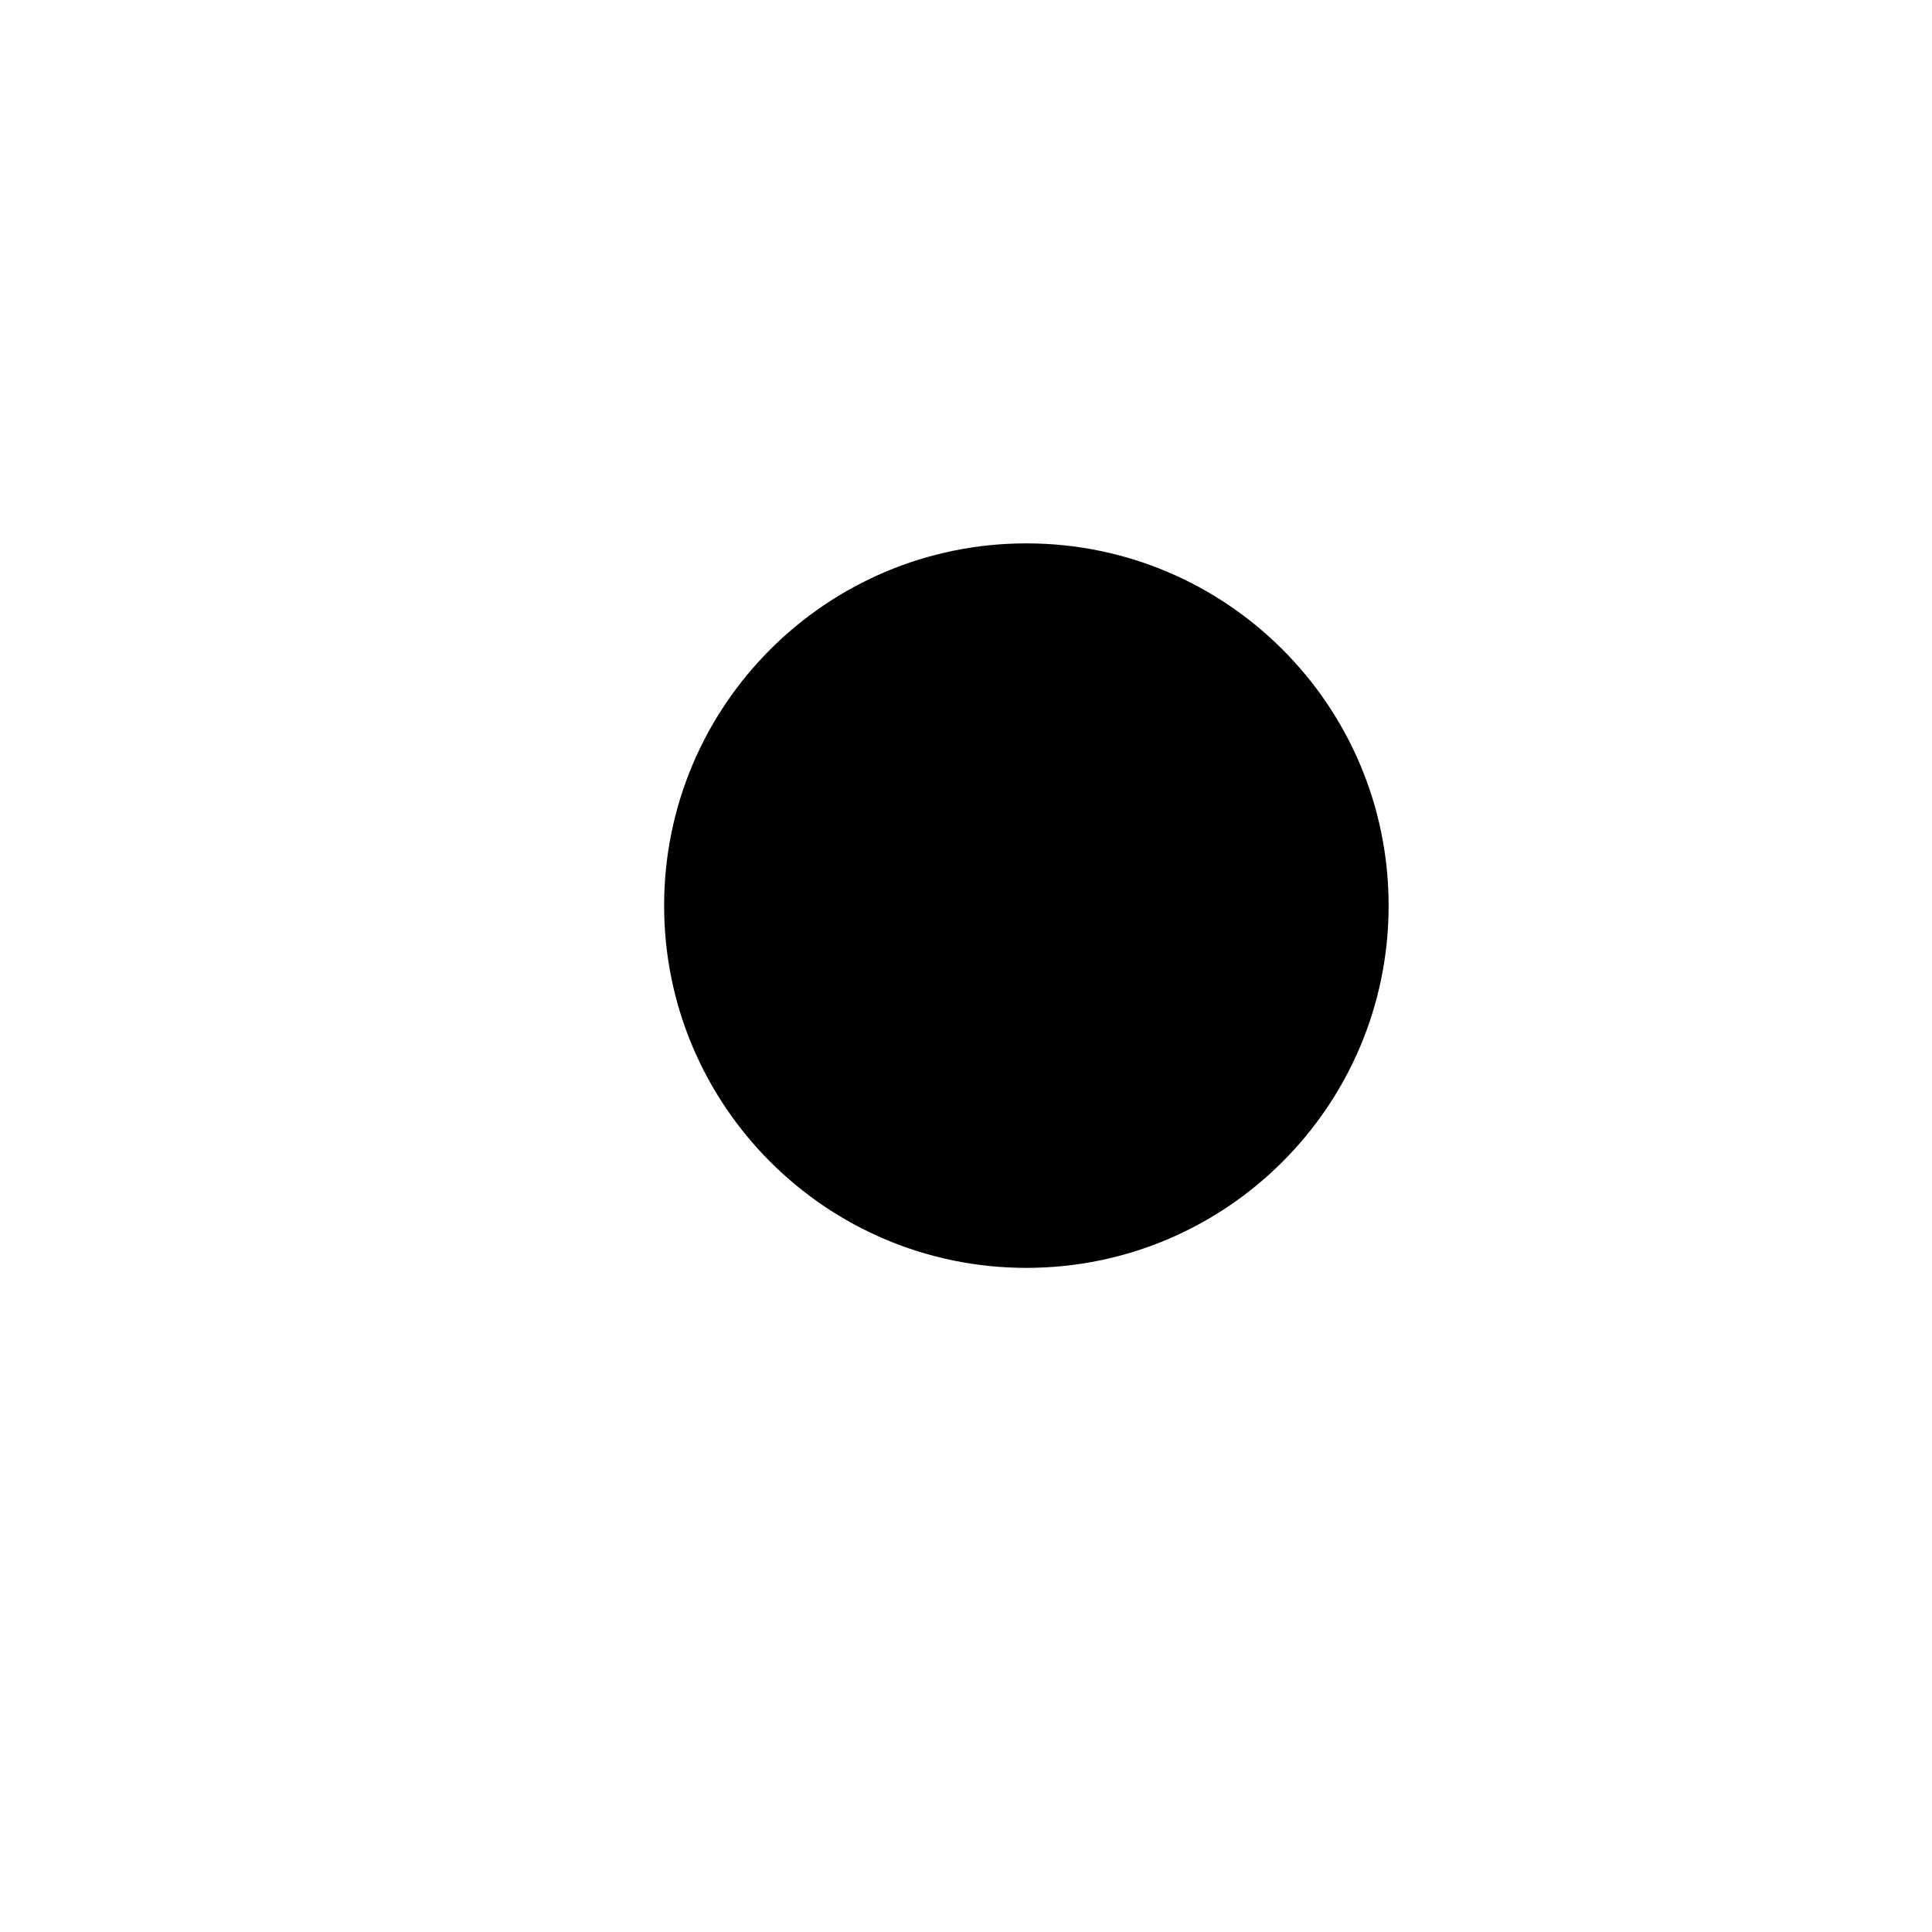
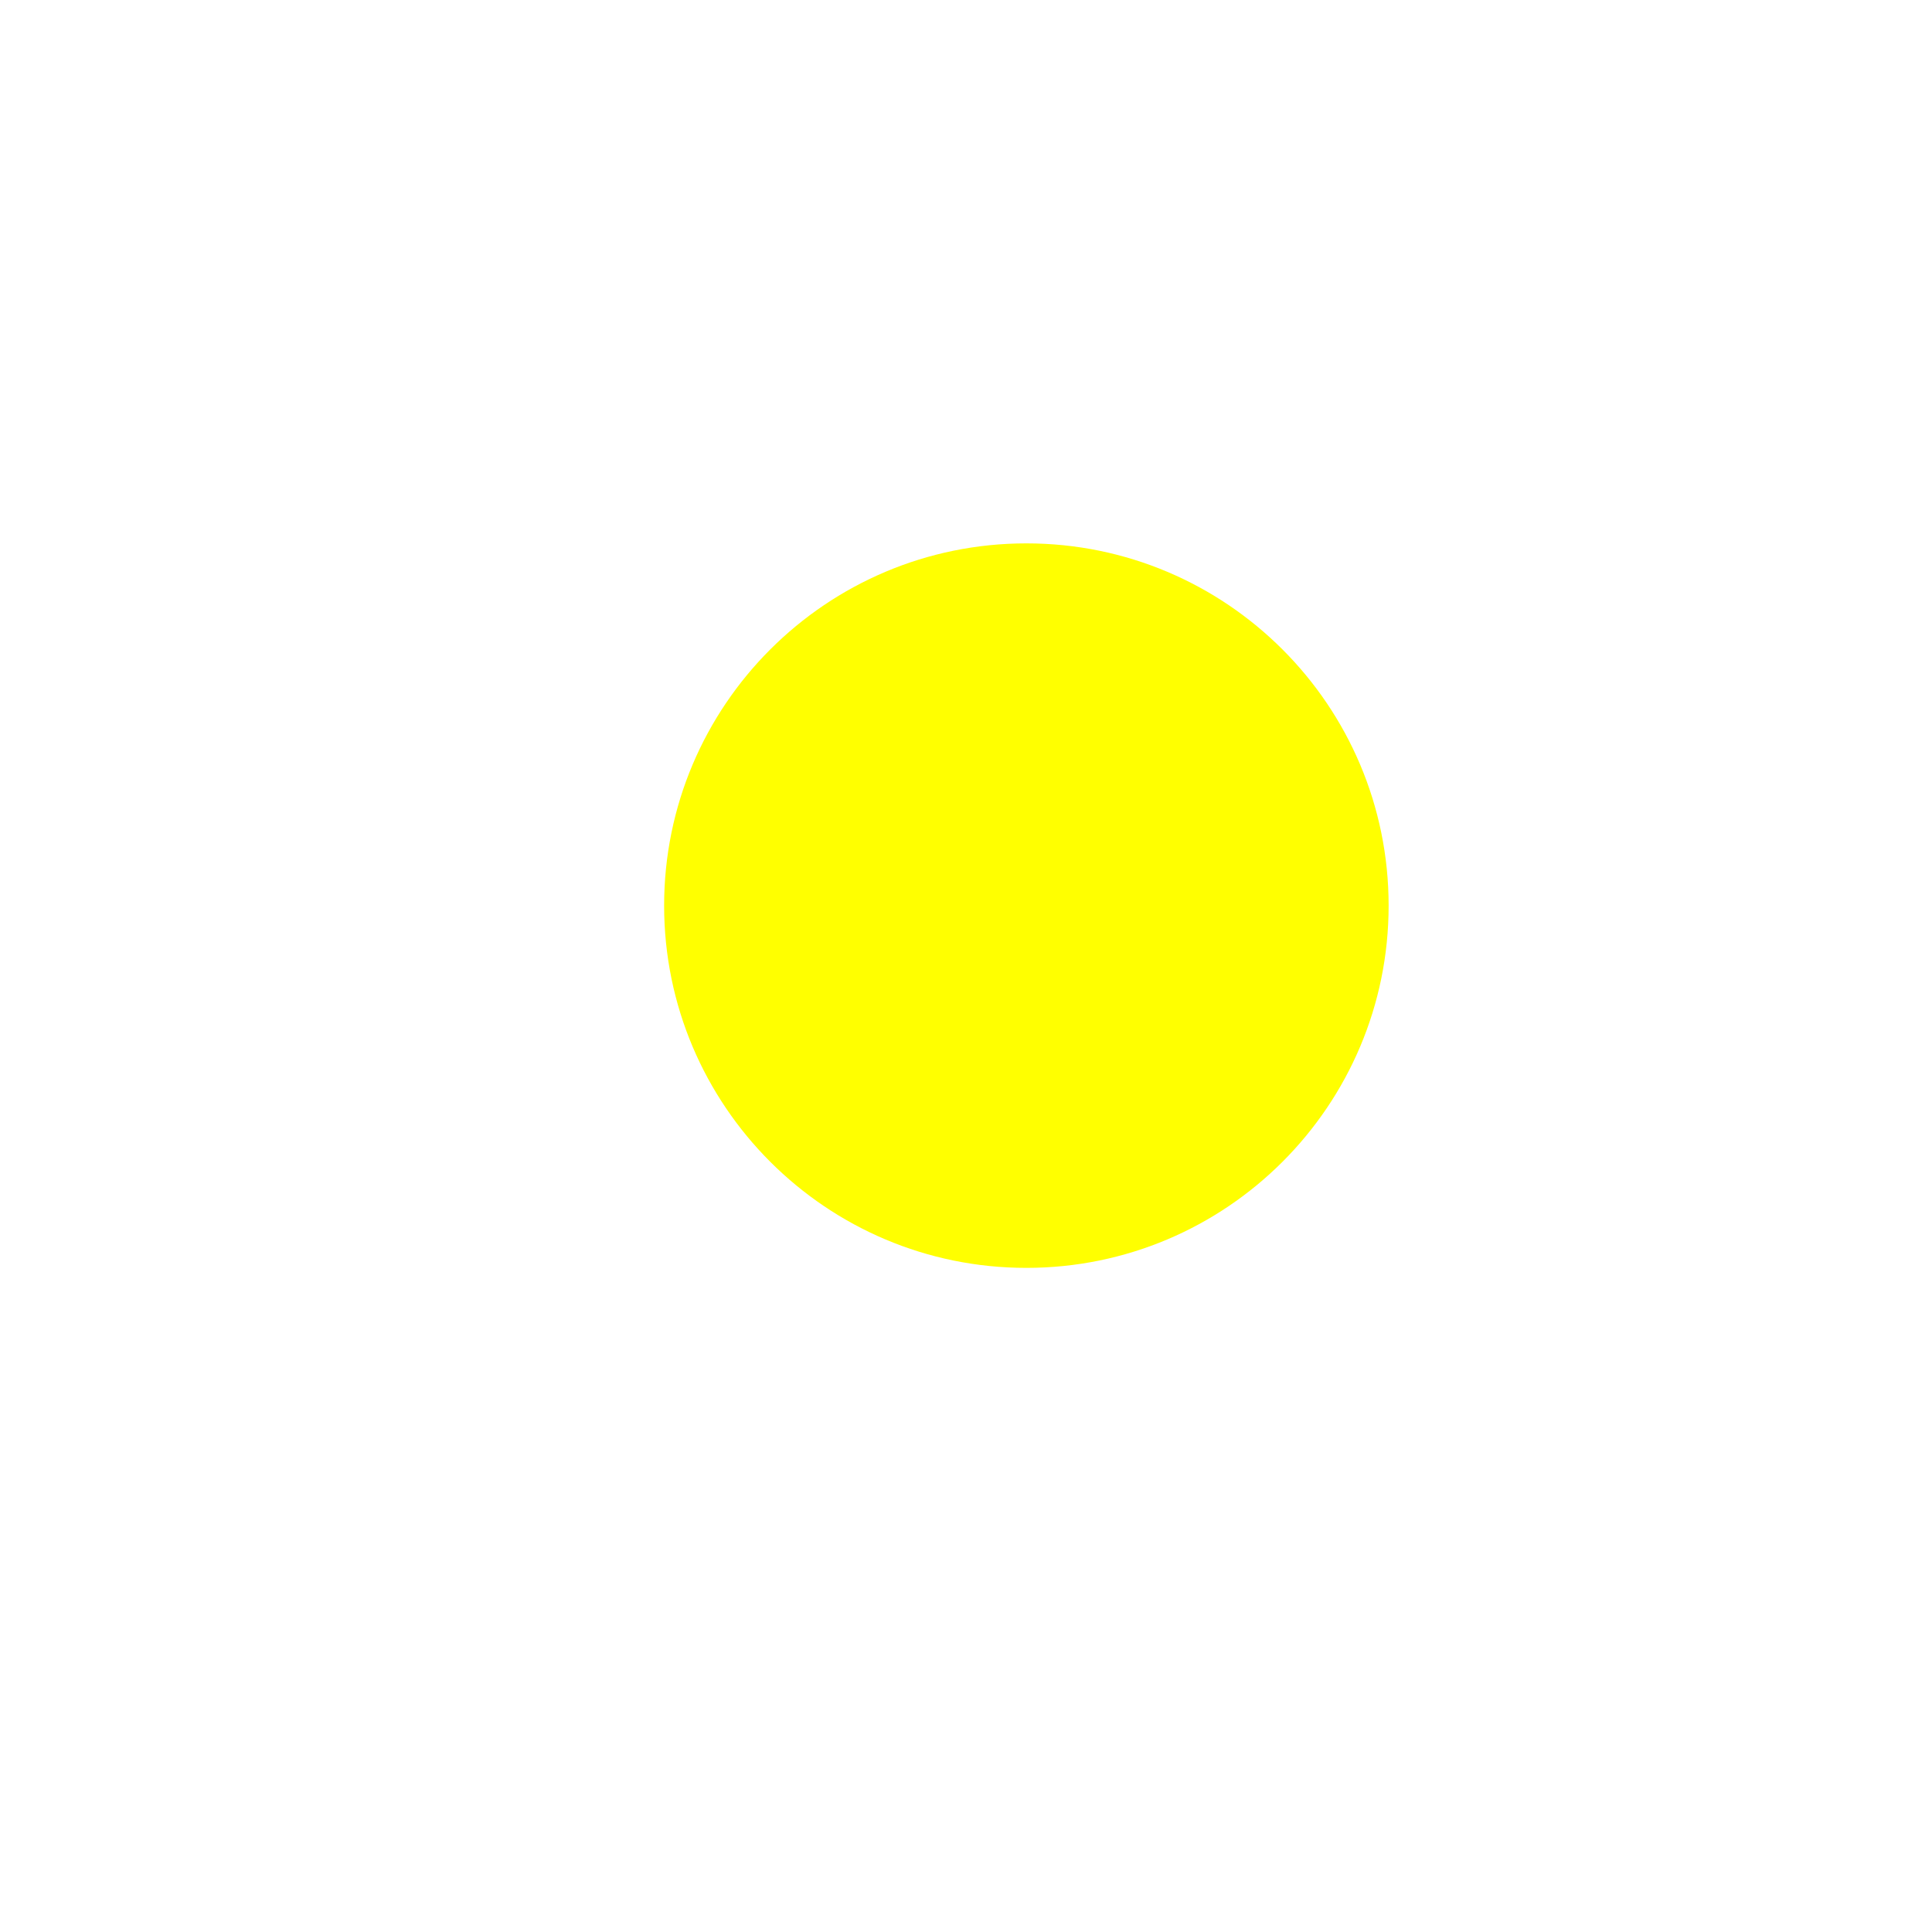
<svg xmlns="http://www.w3.org/2000/svg" width="16" height="16" viewBox="0 0 16 16">
  <rect width="16" height="16" fill="none" />
-   <g fill="black" fill-rule="evenodd">
+   <g fill="yellow" fill-rule="evenodd">
    <circle cx="8.5" cy="7.5" r="3" />
  </g>
</svg>
